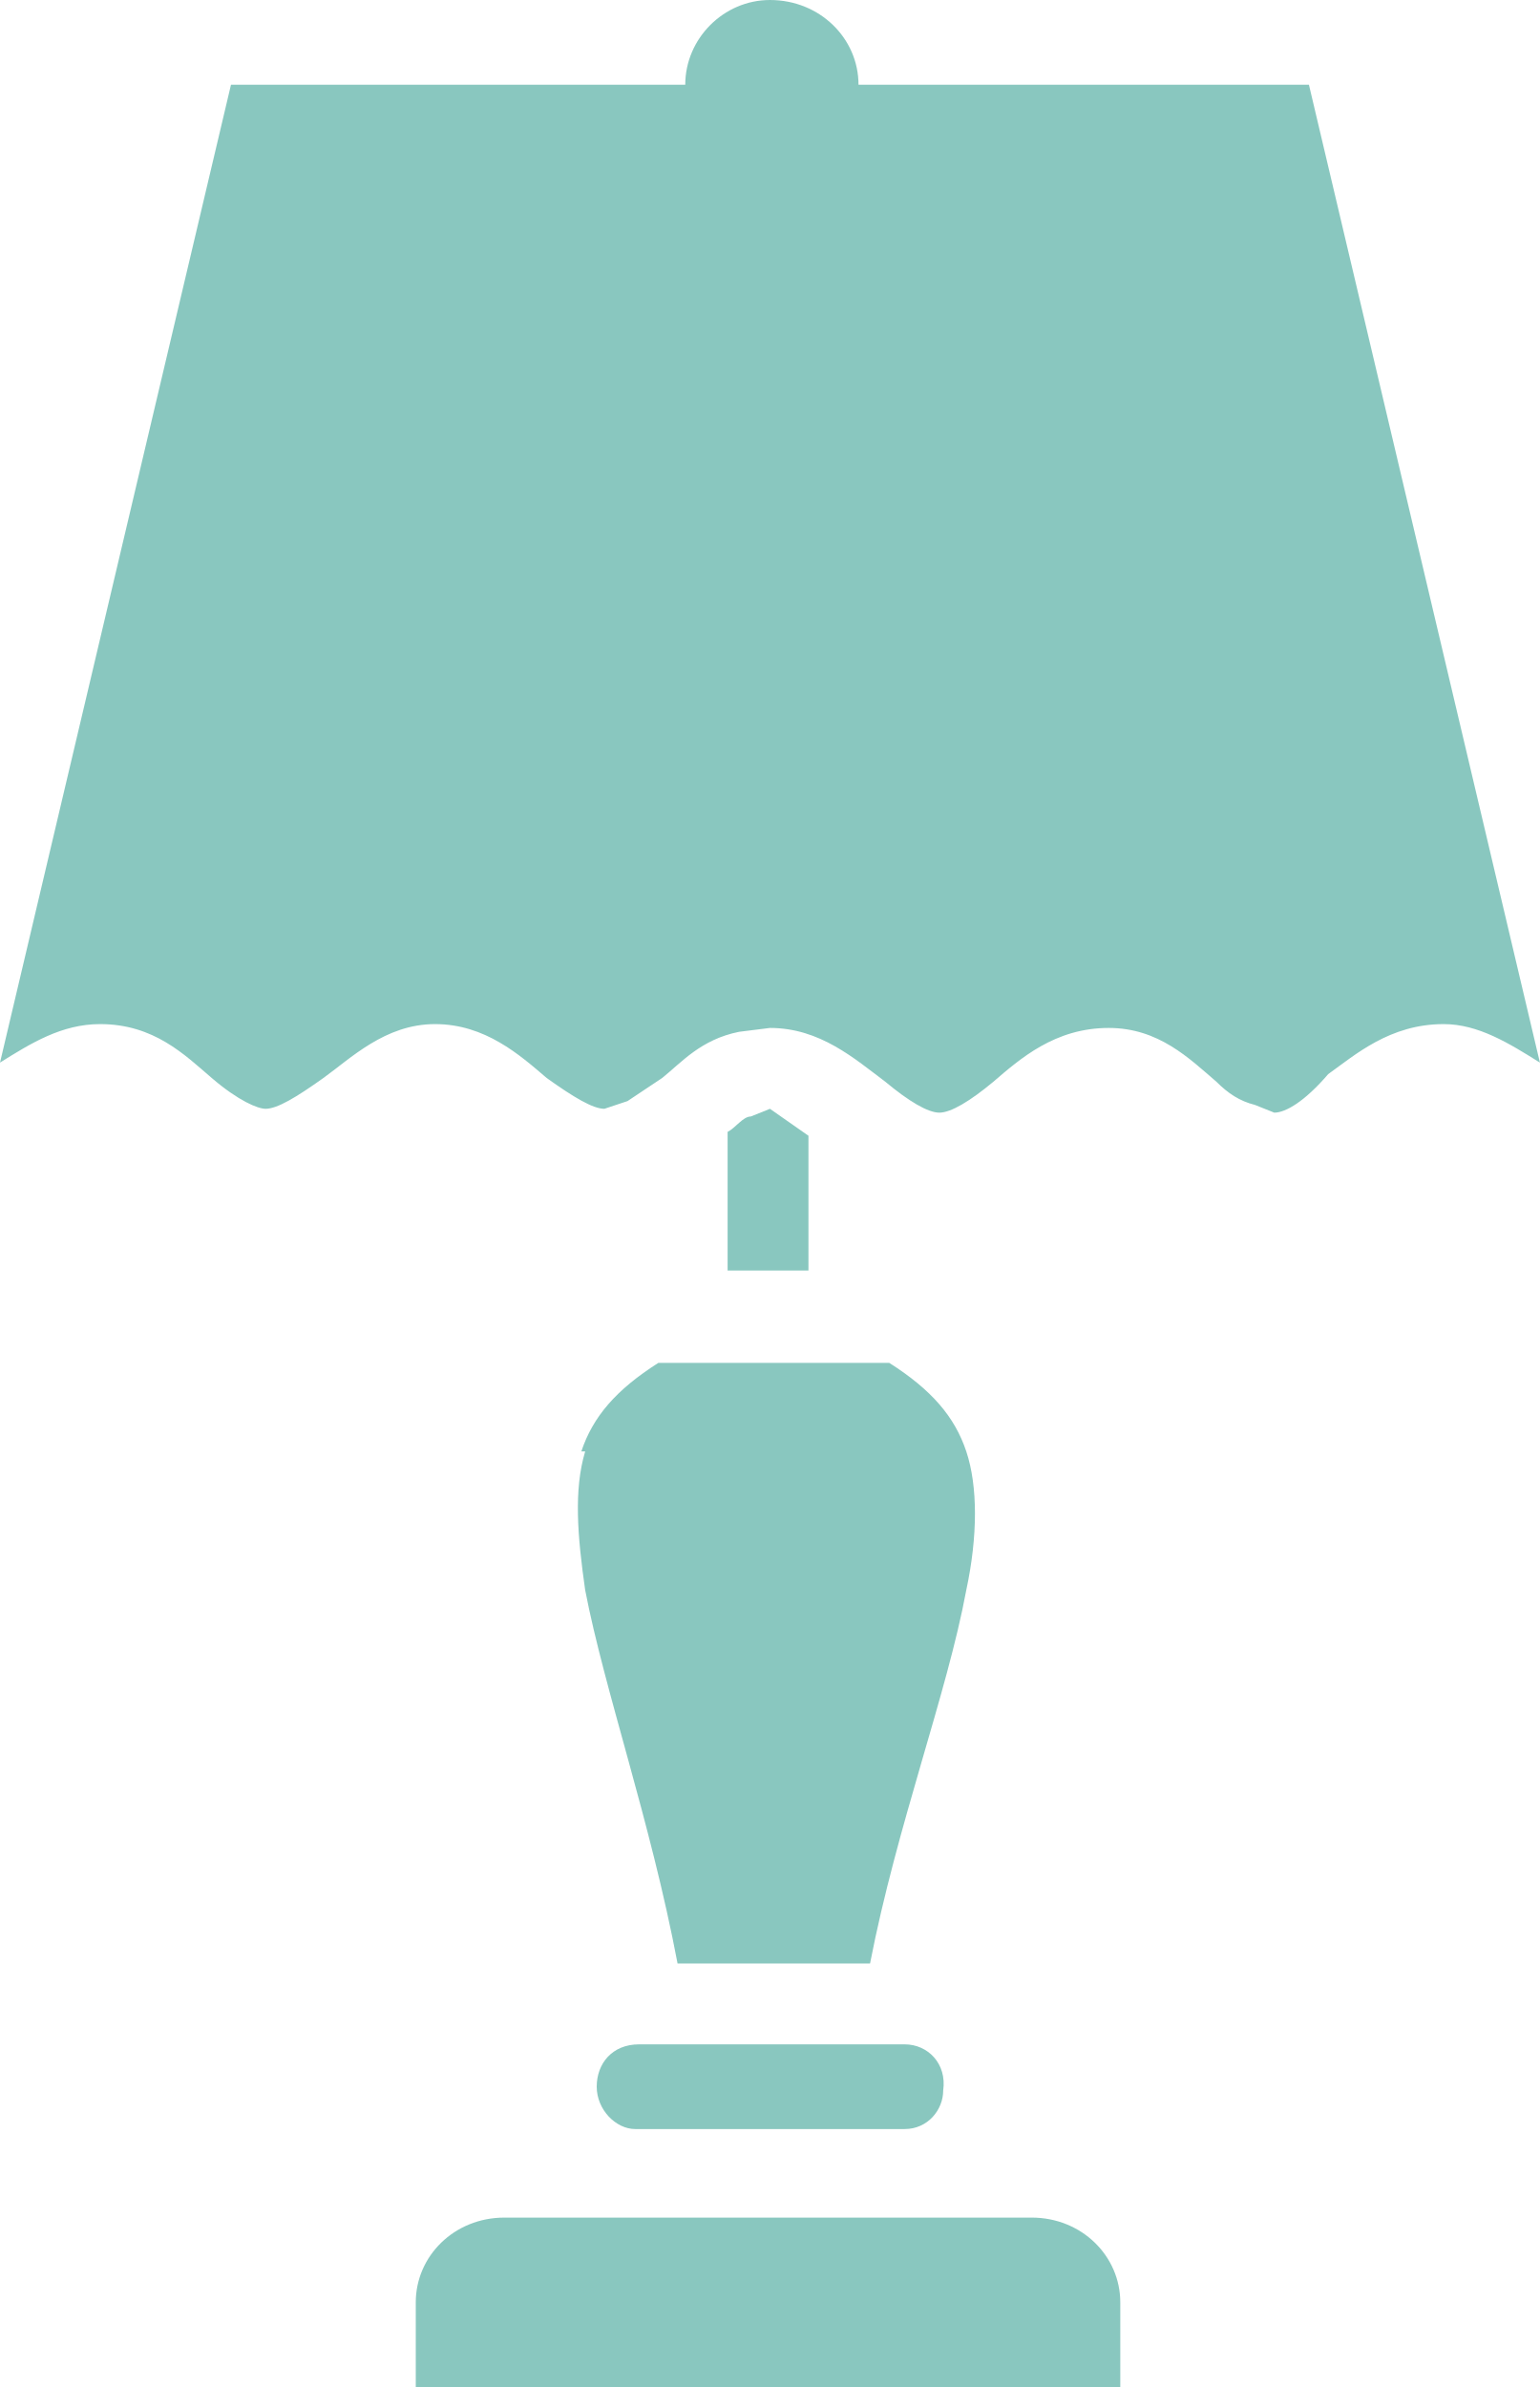
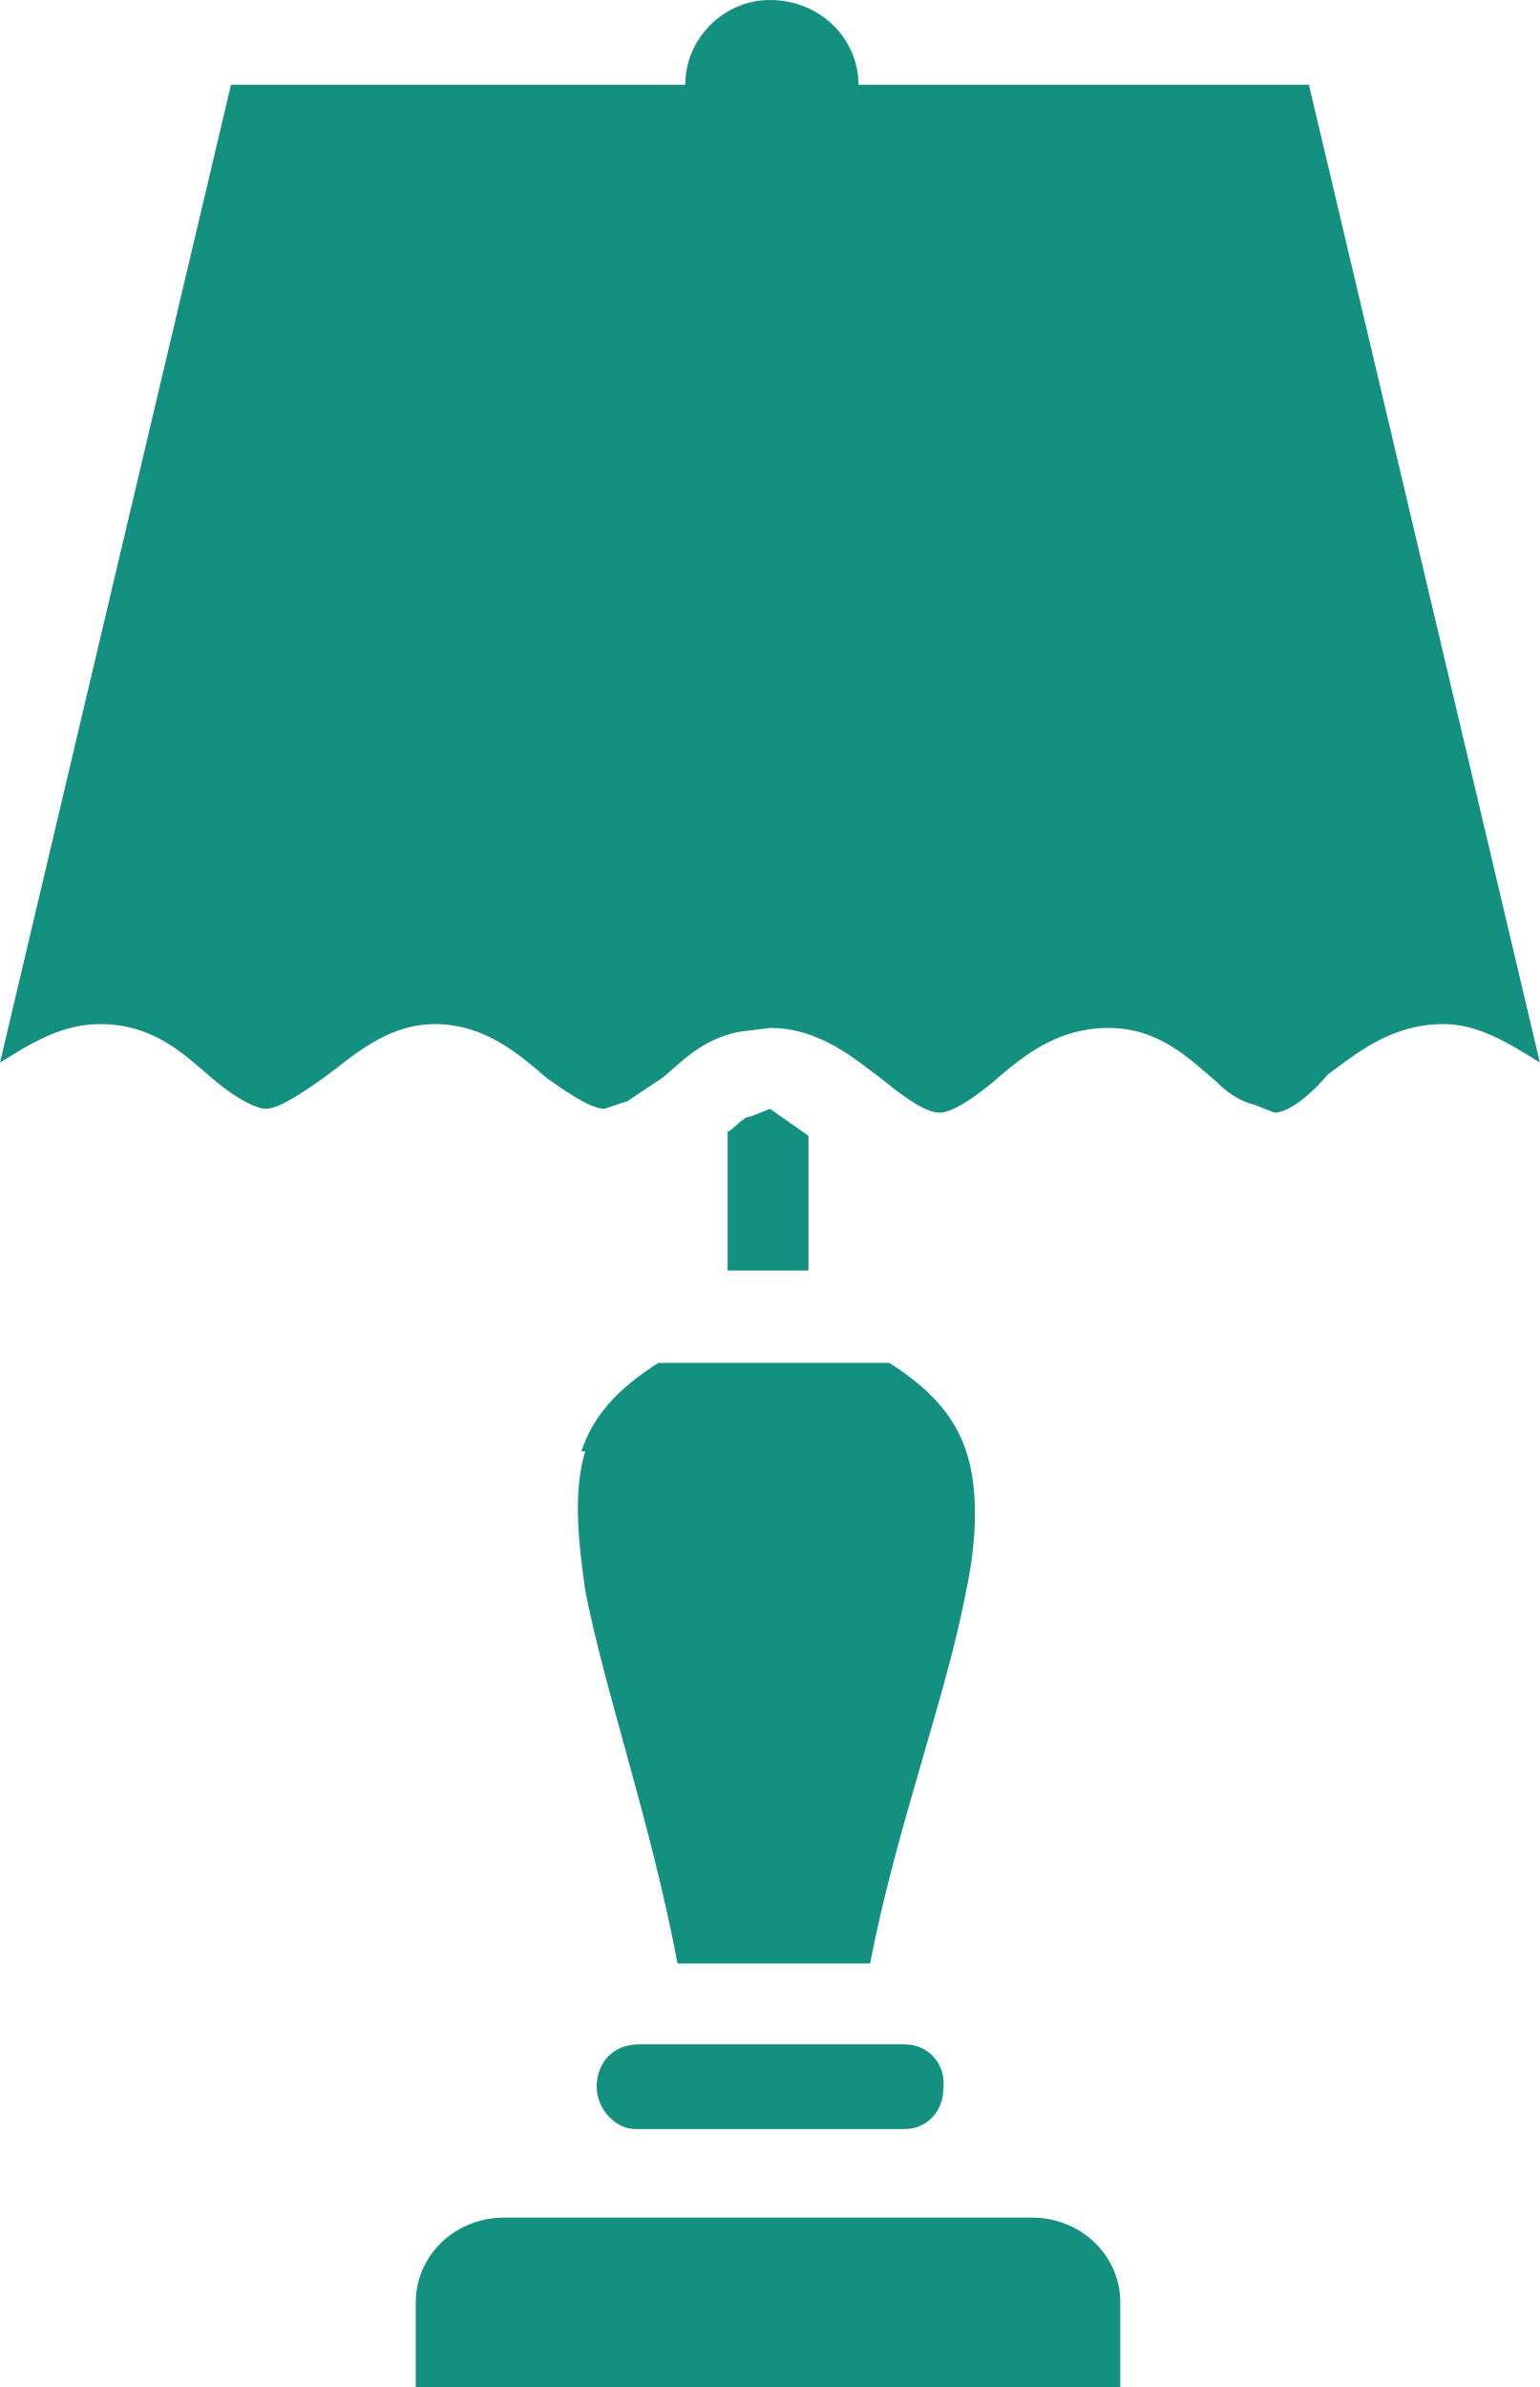
<svg xmlns="http://www.w3.org/2000/svg" width="40" height="62" fill="none">
-   <g opacity=".5" fill="#149080">
+   <g fill="#149080">
    <path d="M15.2 37.7c-.3 1-.2 2.2 0 3.6.5 2.6 1.7 6 2.4 9.7h5c.7-3.6 2-7 2.5-9.7.3-1.4.3-2.7 0-3.6-.3-.9-.9-1.6-2-2.3h-6c-1.1.7-1.7 1.4-2 2.3zM27 57.6H13.1c-1.3 0-2.3 1-2.3 2.2V62h18.3v-2.2c0-1.2-1-2.2-2.3-2.2zM34 2.2H22.3C22.3 1 21.3 0 20 0c-1.2 0-2.2 1-2.2 2.2H6L0 27.6c.8-.5 1.6-1 2.6-1 1.4 0 2.2.8 2.9 1.4.7.6 1.2.8 1.4.8.3 0 .8-.3 1.5-.8s1.6-1.4 2.9-1.4c1.3 0 2.2.8 2.9 1.4.7.5 1.2.8 1.5.8l.6-.2.9-.6c.5-.4 1-1 2-1.2l.8-.1c1.3 0 2.2.8 3 1.4.6.5 1.1.8 1.4.8.3 0 .8-.3 1.4-.8.7-.6 1.6-1.4 3-1.4 1.3 0 2.1.8 2.8 1.4.3.3.6.5 1 .6l.5.2c.3 0 .8-.3 1.4-1 .7-.5 1.6-1.3 3-1.3.9 0 1.7.5 2.5 1L34 2.2zM23.4 53.1h-6.8c-.7 0-1.1.5-1.1 1.1 0 .6.5 1.1 1 1.1h7c.6 0 1-.5 1-1 .1-.7-.4-1.2-1-1.2z" />
    <path d="M20 28.8l-.5.2c-.2 0-.4.3-.6.4V33H21v-3.5l-1-.7z" />
  </g>
</svg>
